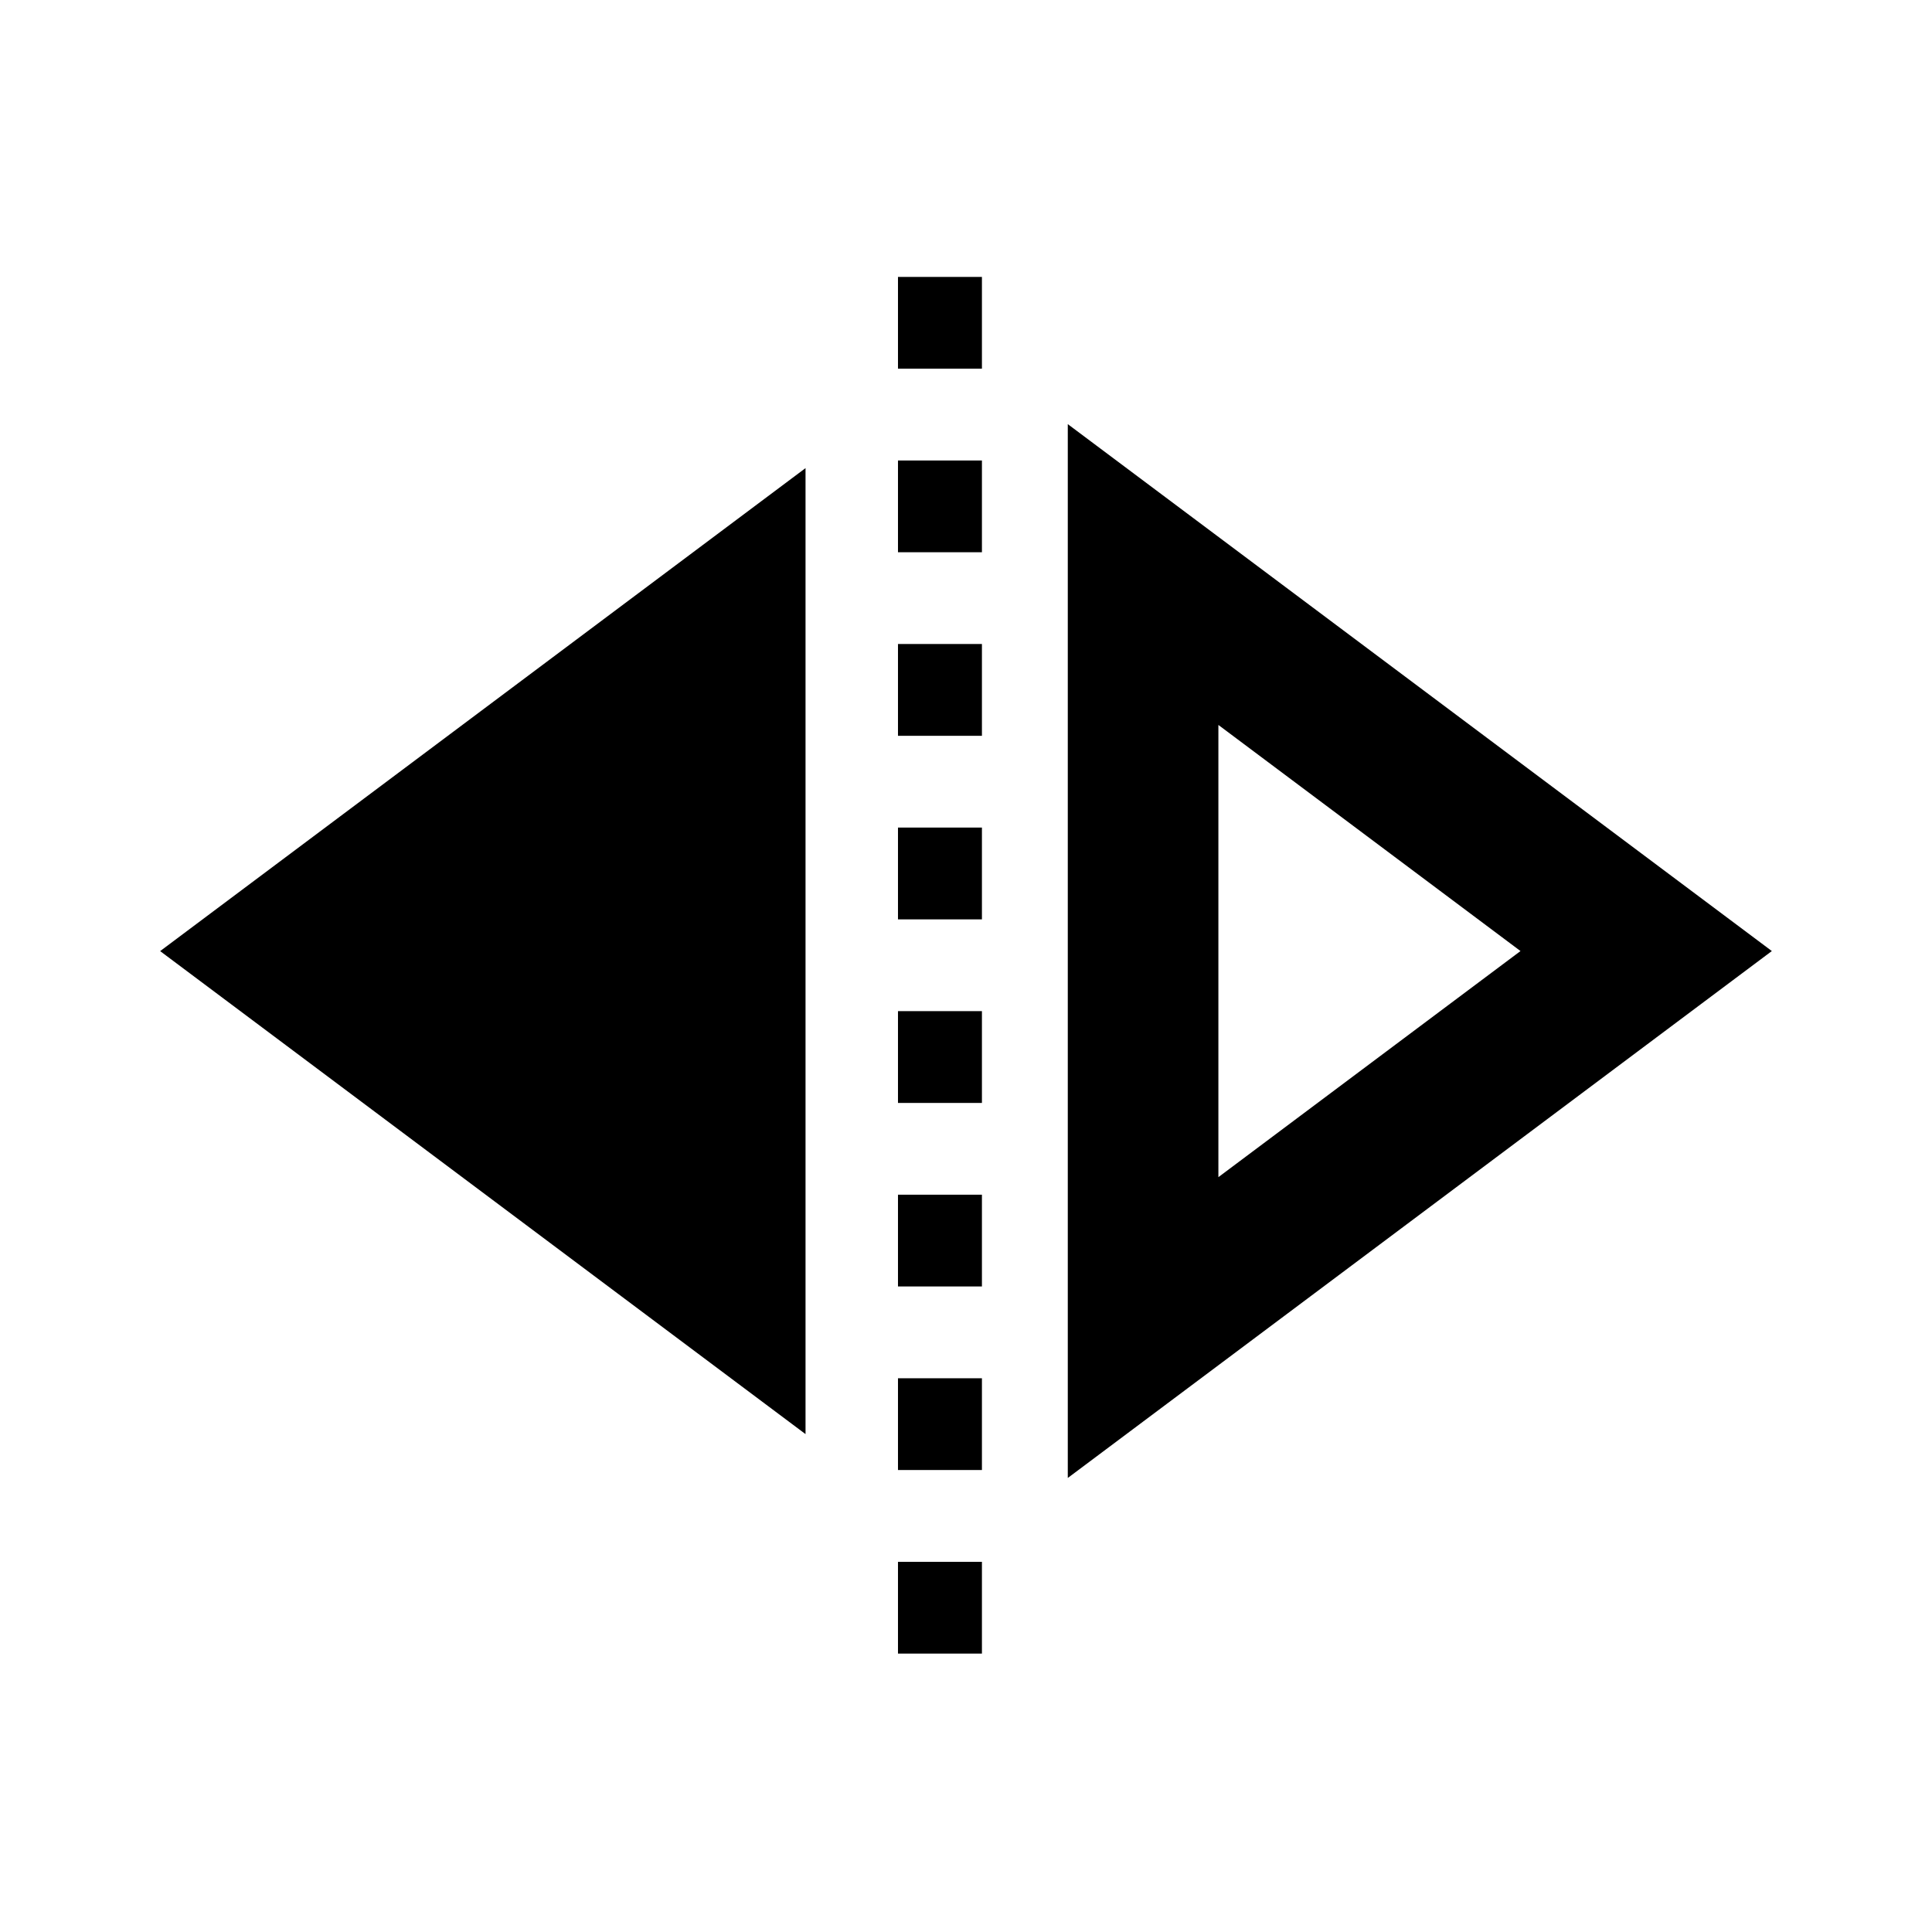
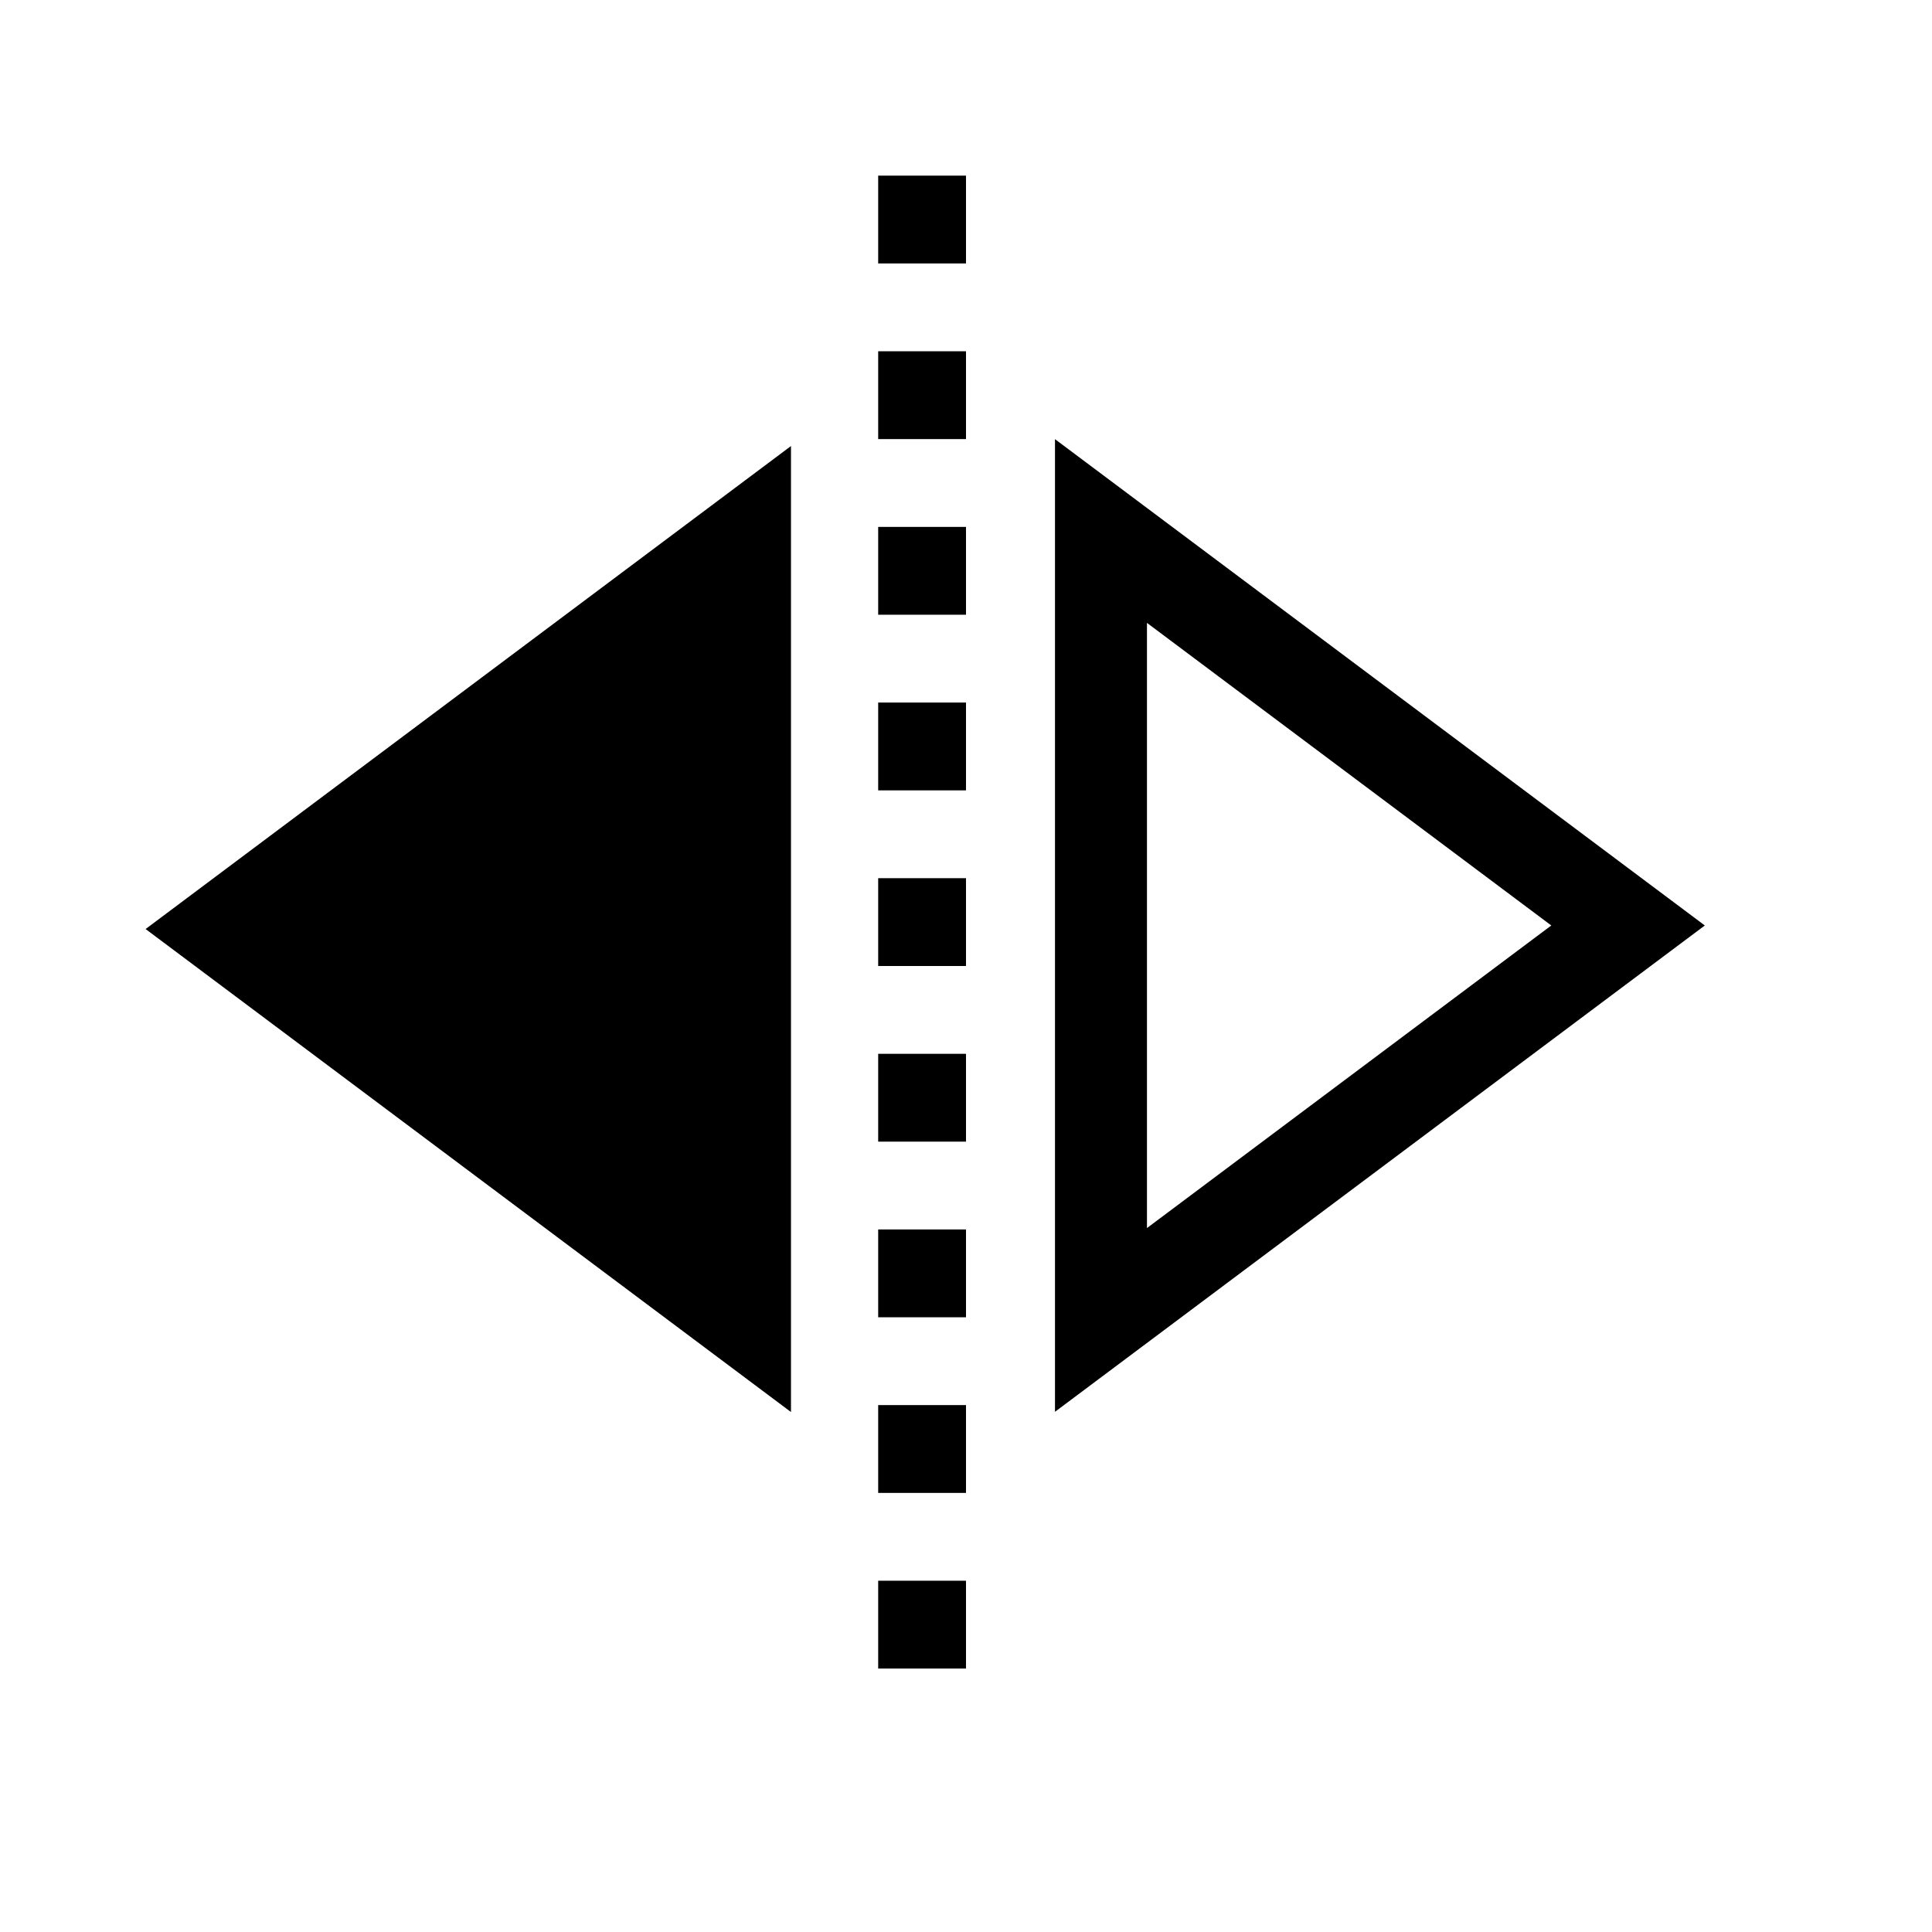
<svg xmlns="http://www.w3.org/2000/svg" width="22" height="22" viewBox="0 0 22 22">
-   <polygon transform="matrix(0 -.61335 .61335 0 3.6139 20.03)" points="15 24.67 8.01 15.33 21.99 15.33" fill="none" stroke="#000" stroke-width="2.796" />
-   <polygon transform="matrix(0 -.78684 -.78684 0 21.235 22.633)" points="15 24.67 8.01 15.33 21.99 15.33" />
-   <path transform="matrix(0 -1.0932 1 0 .17646 22.399)" d="m3.265 10.527h14.636" fill="none" stroke="#000" stroke-dasharray="0.956, 0.956" stroke-width=".956" />
+   <polygon transform="matrix(0,-0.6425998,0.6425998,0,2.685917,20.17753)" points="8.01,15.33 21.99,15.33 15,24.67 " fill="none" stroke="#000" stroke-width="2.796" style="stroke-width:1.63;stroke-dasharray:none" />
+   <polygon style="fill:#000" points="21.99,15.33 15,24.67 8.01,15.33 " transform="matrix(0,-0.7868383,-0.7868383,0,21.0693,22.38163)" />
+   <rect style="fill:#000;stroke:#000;stroke-width:0;stroke-dasharray:none;stroke-dashoffset:0;paint-order:fill markers stroke" width="1" height="1" x="10" y="2" />
+   <rect style="fill:#000;stroke:#000;stroke-width:0;stroke-dasharray:none;stroke-dashoffset:0;paint-order:fill markers stroke" width="1" height="1" x="10" y="4" />
+   <rect style="fill:#000;stroke:#000;stroke-width:0;stroke-dasharray:none;stroke-dashoffset:0;paint-order:fill markers stroke" width="1" height="1" x="10" y="6" />
+   <rect style="fill:#000;stroke:#000;stroke-width:0;stroke-dasharray:none;stroke-dashoffset:0;paint-order:fill markers stroke" width="1" height="1" x="10" y="8" />
+   <rect style="fill:#000;stroke:#000;stroke-width:0;stroke-dasharray:none;stroke-dashoffset:0;paint-order:fill markers stroke" width="1" height="1" x="10" y="10" />
+   <rect style="fill:#000;stroke:#000;stroke-width:0;stroke-dasharray:none;stroke-dashoffset:0;paint-order:fill markers stroke" width="1" height="1" x="10" y="12" />
+   <rect style="fill:#000;stroke:#000;stroke-width:0;stroke-dasharray:none;stroke-dashoffset:0;paint-order:fill markers stroke" width="1" height="1" x="10" y="14" />
+   <rect style="fill:#000;stroke:#000;stroke-width:0;stroke-dasharray:none;stroke-dashoffset:0;paint-order:fill markers stroke" width="1" height="1" x="10" y="16" />
+   <rect style="fill:#000;stroke:#000;stroke-width:0;stroke-dasharray:none;stroke-dashoffset:0;paint-order:fill markers stroke" width="1" height="1" x="10" y="18" />
</svg>
